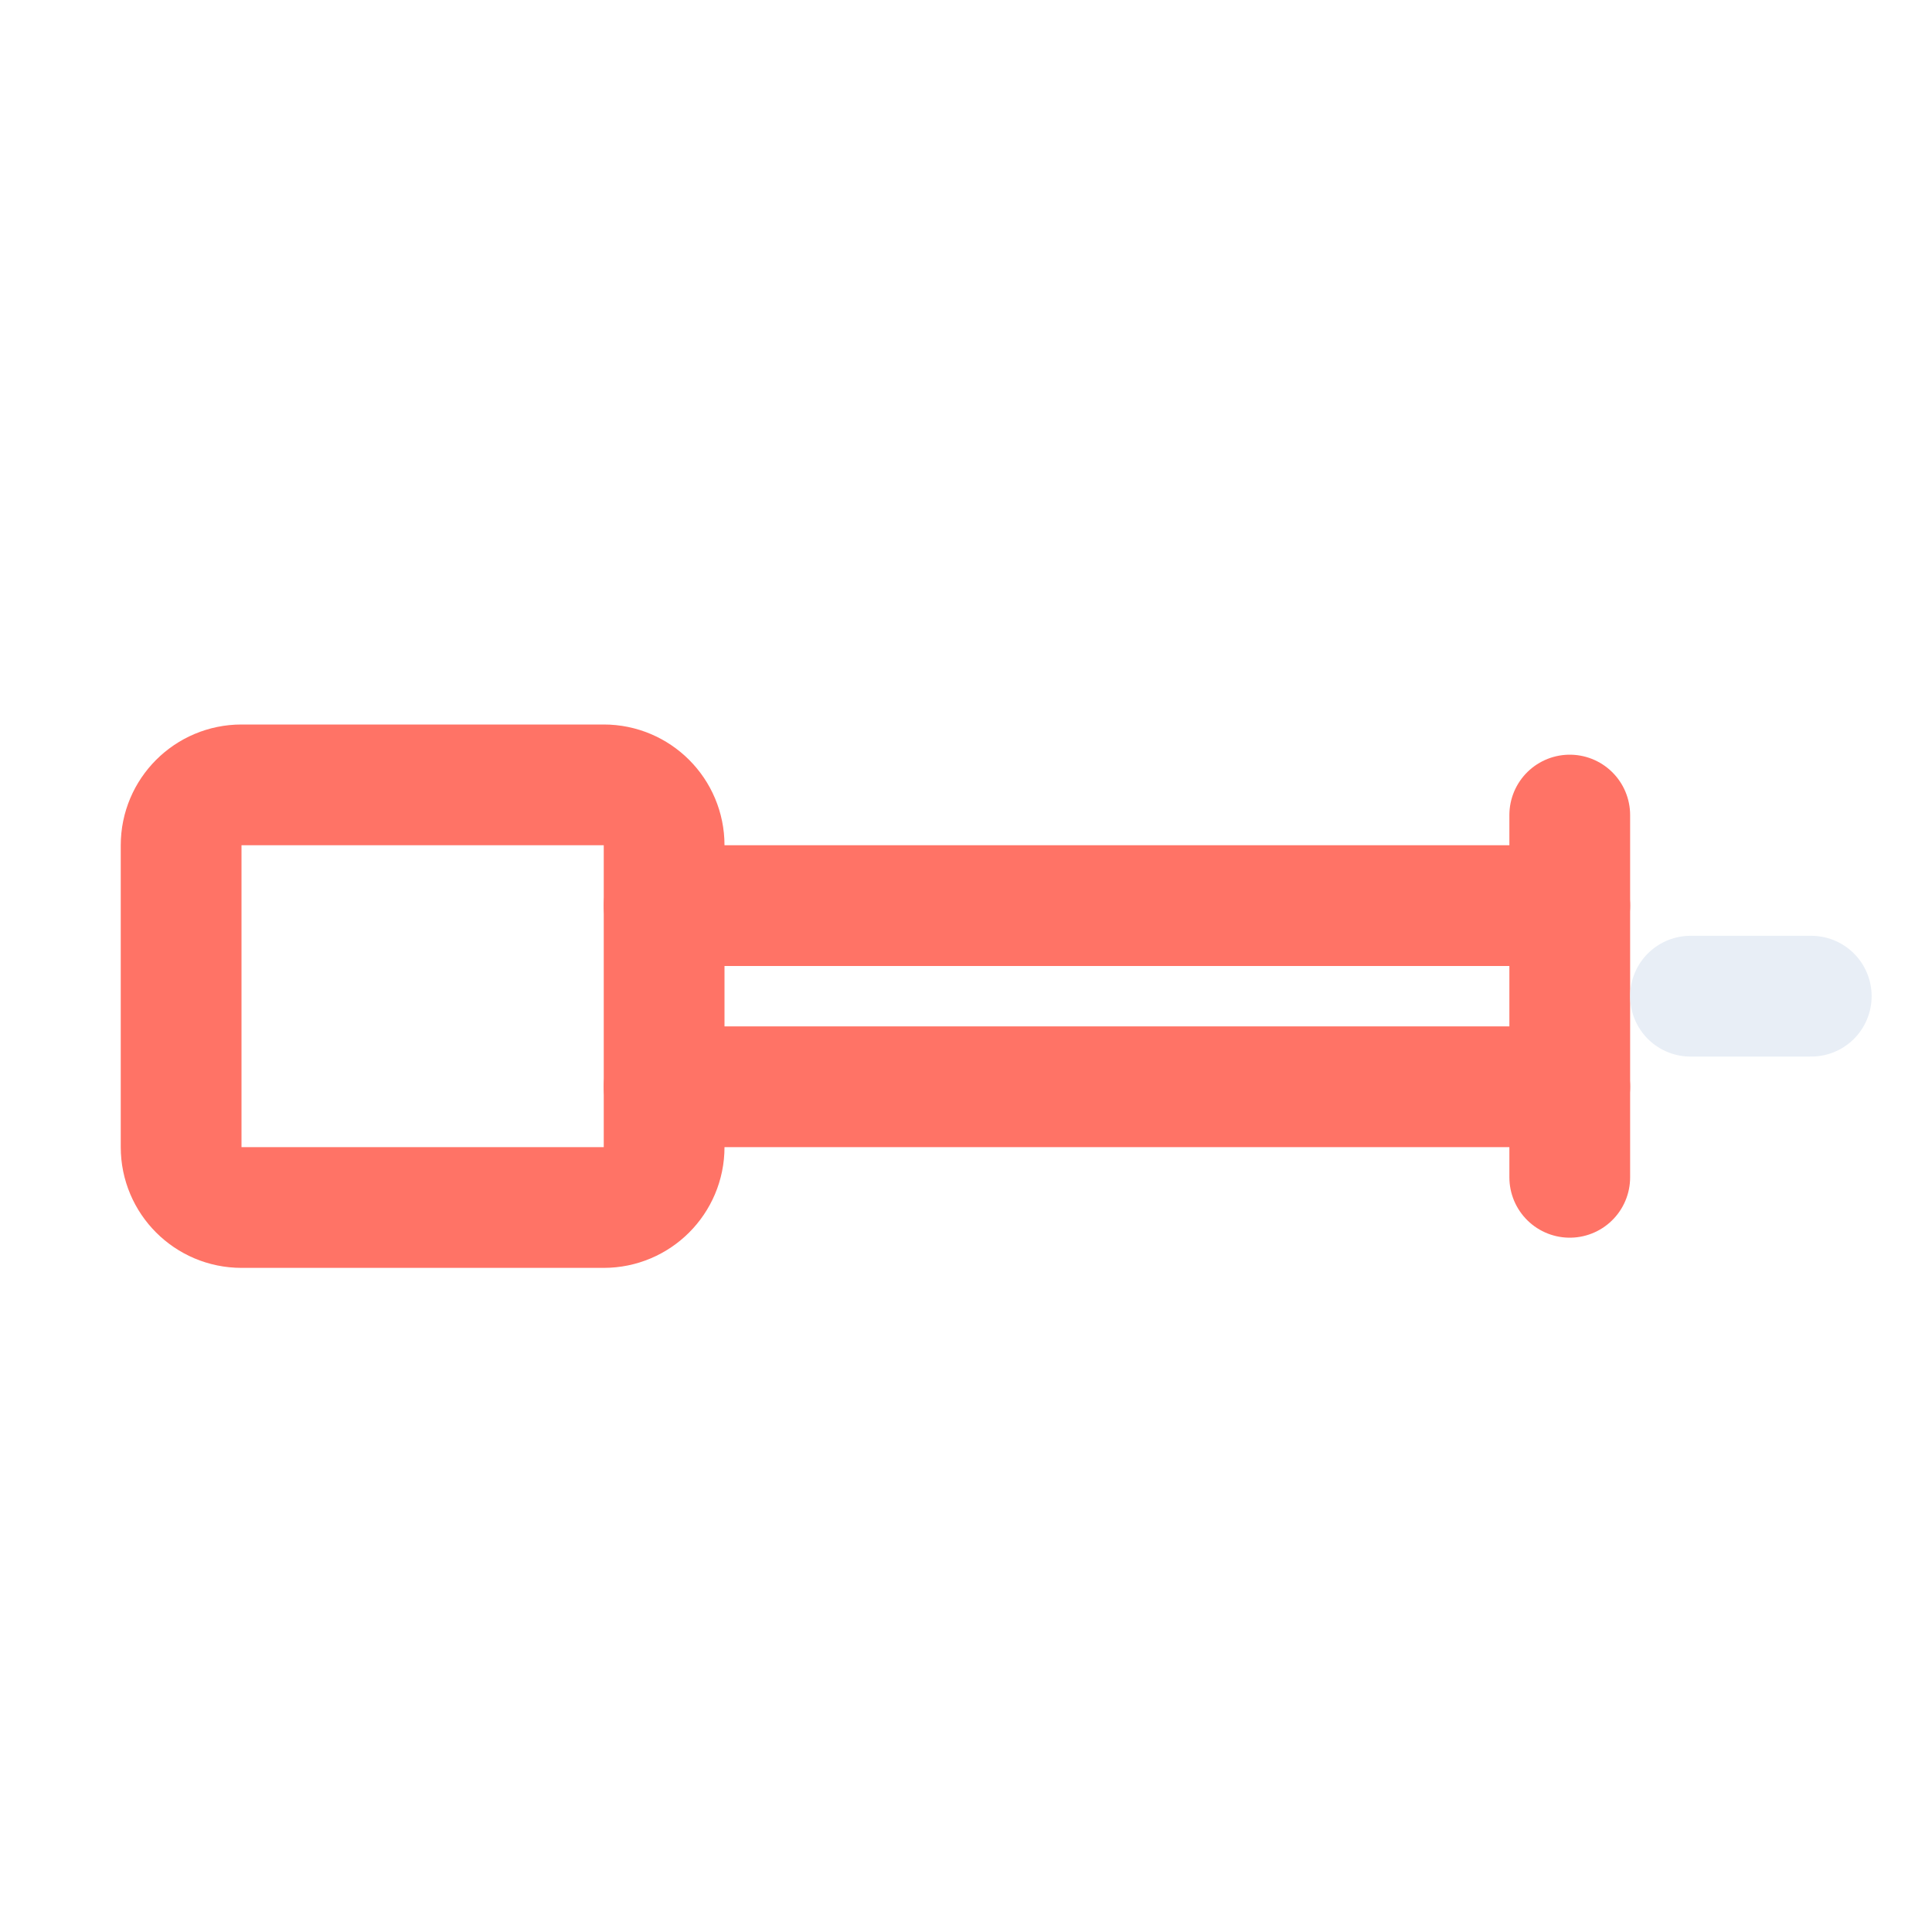
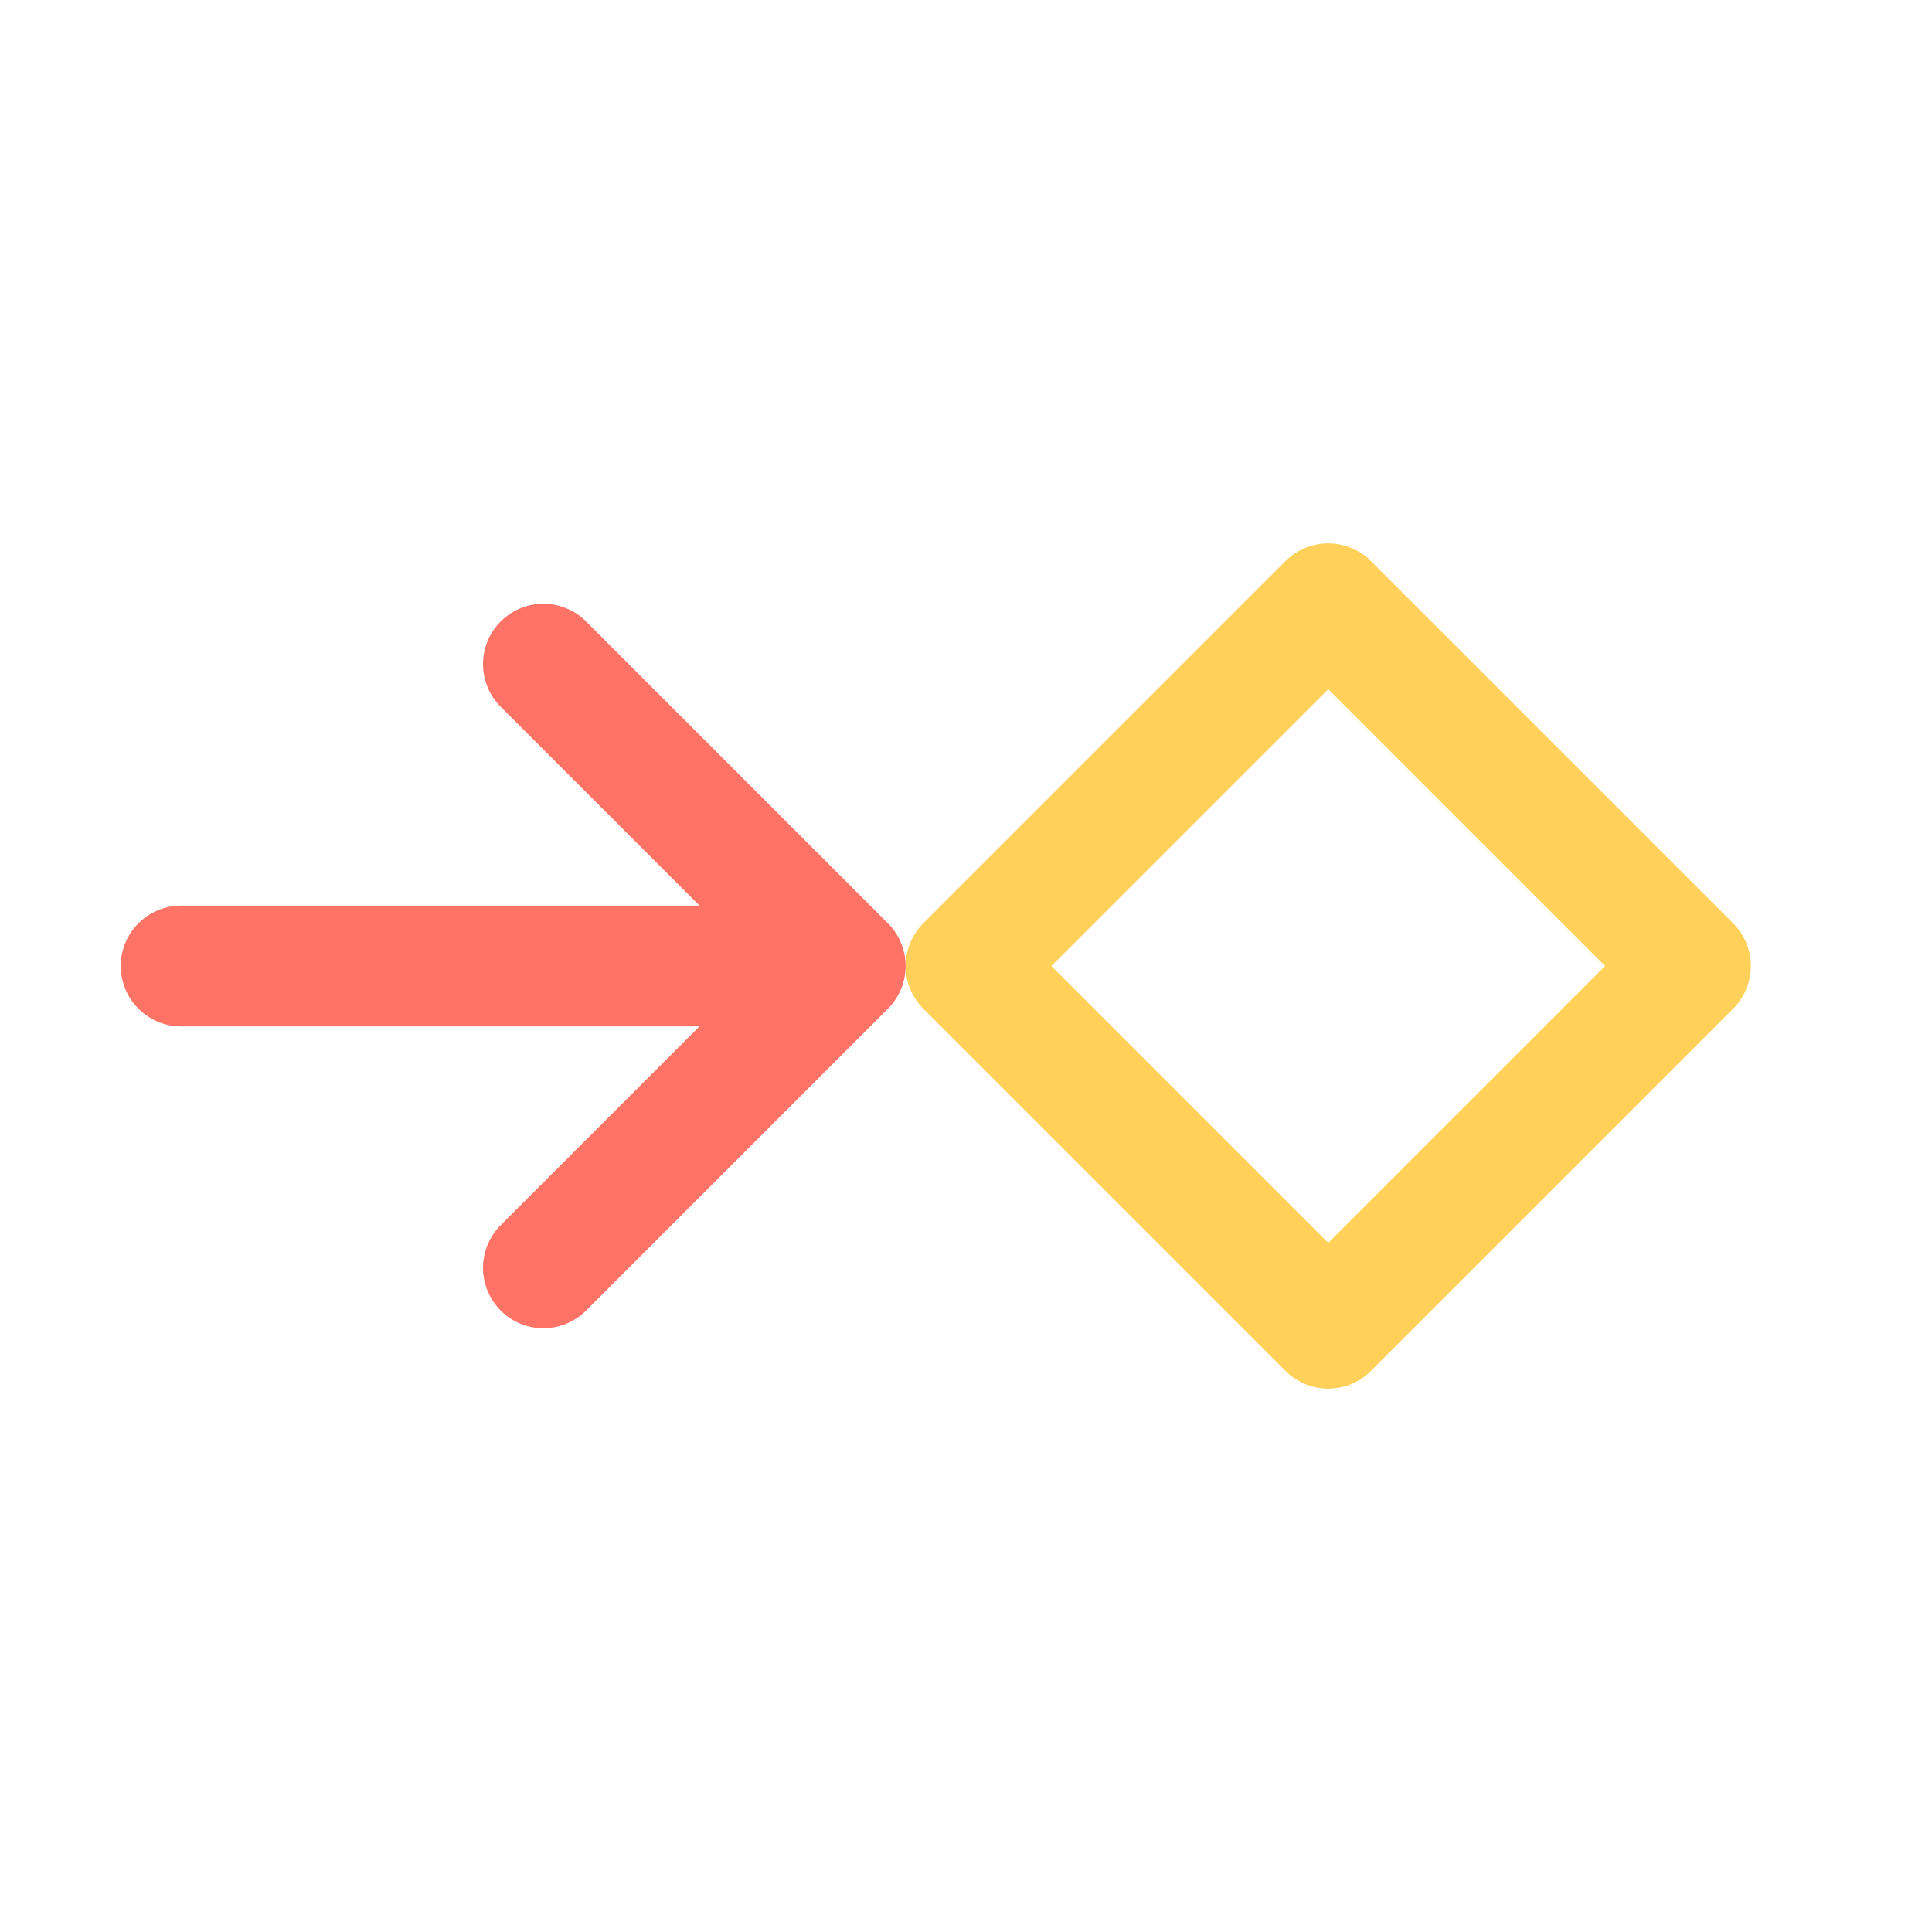
<svg xmlns="http://www.w3.org/2000/svg" width="64" height="64" viewBox="0 0 64 64">
  <g fill="none" stroke="#ff7366" stroke-width="4" stroke-linecap="round" stroke-linejoin="round">
-     <rect x="6" y="26" width="16" height="14" rx="2" />
-     <path d="M22 30 H52 M22 36 H52" />
-     <path d="M52 27 V39" />
-     <path d="M56 33 H60" stroke="#e8eef6" />
+     <path d="M44 20 L56 32 L44 44 L32 32 Z" stroke="#ffd159" />
+     <path d="M6 32 H28 M18 22 L28 32 L18 42" />
  </g>
</svg>
